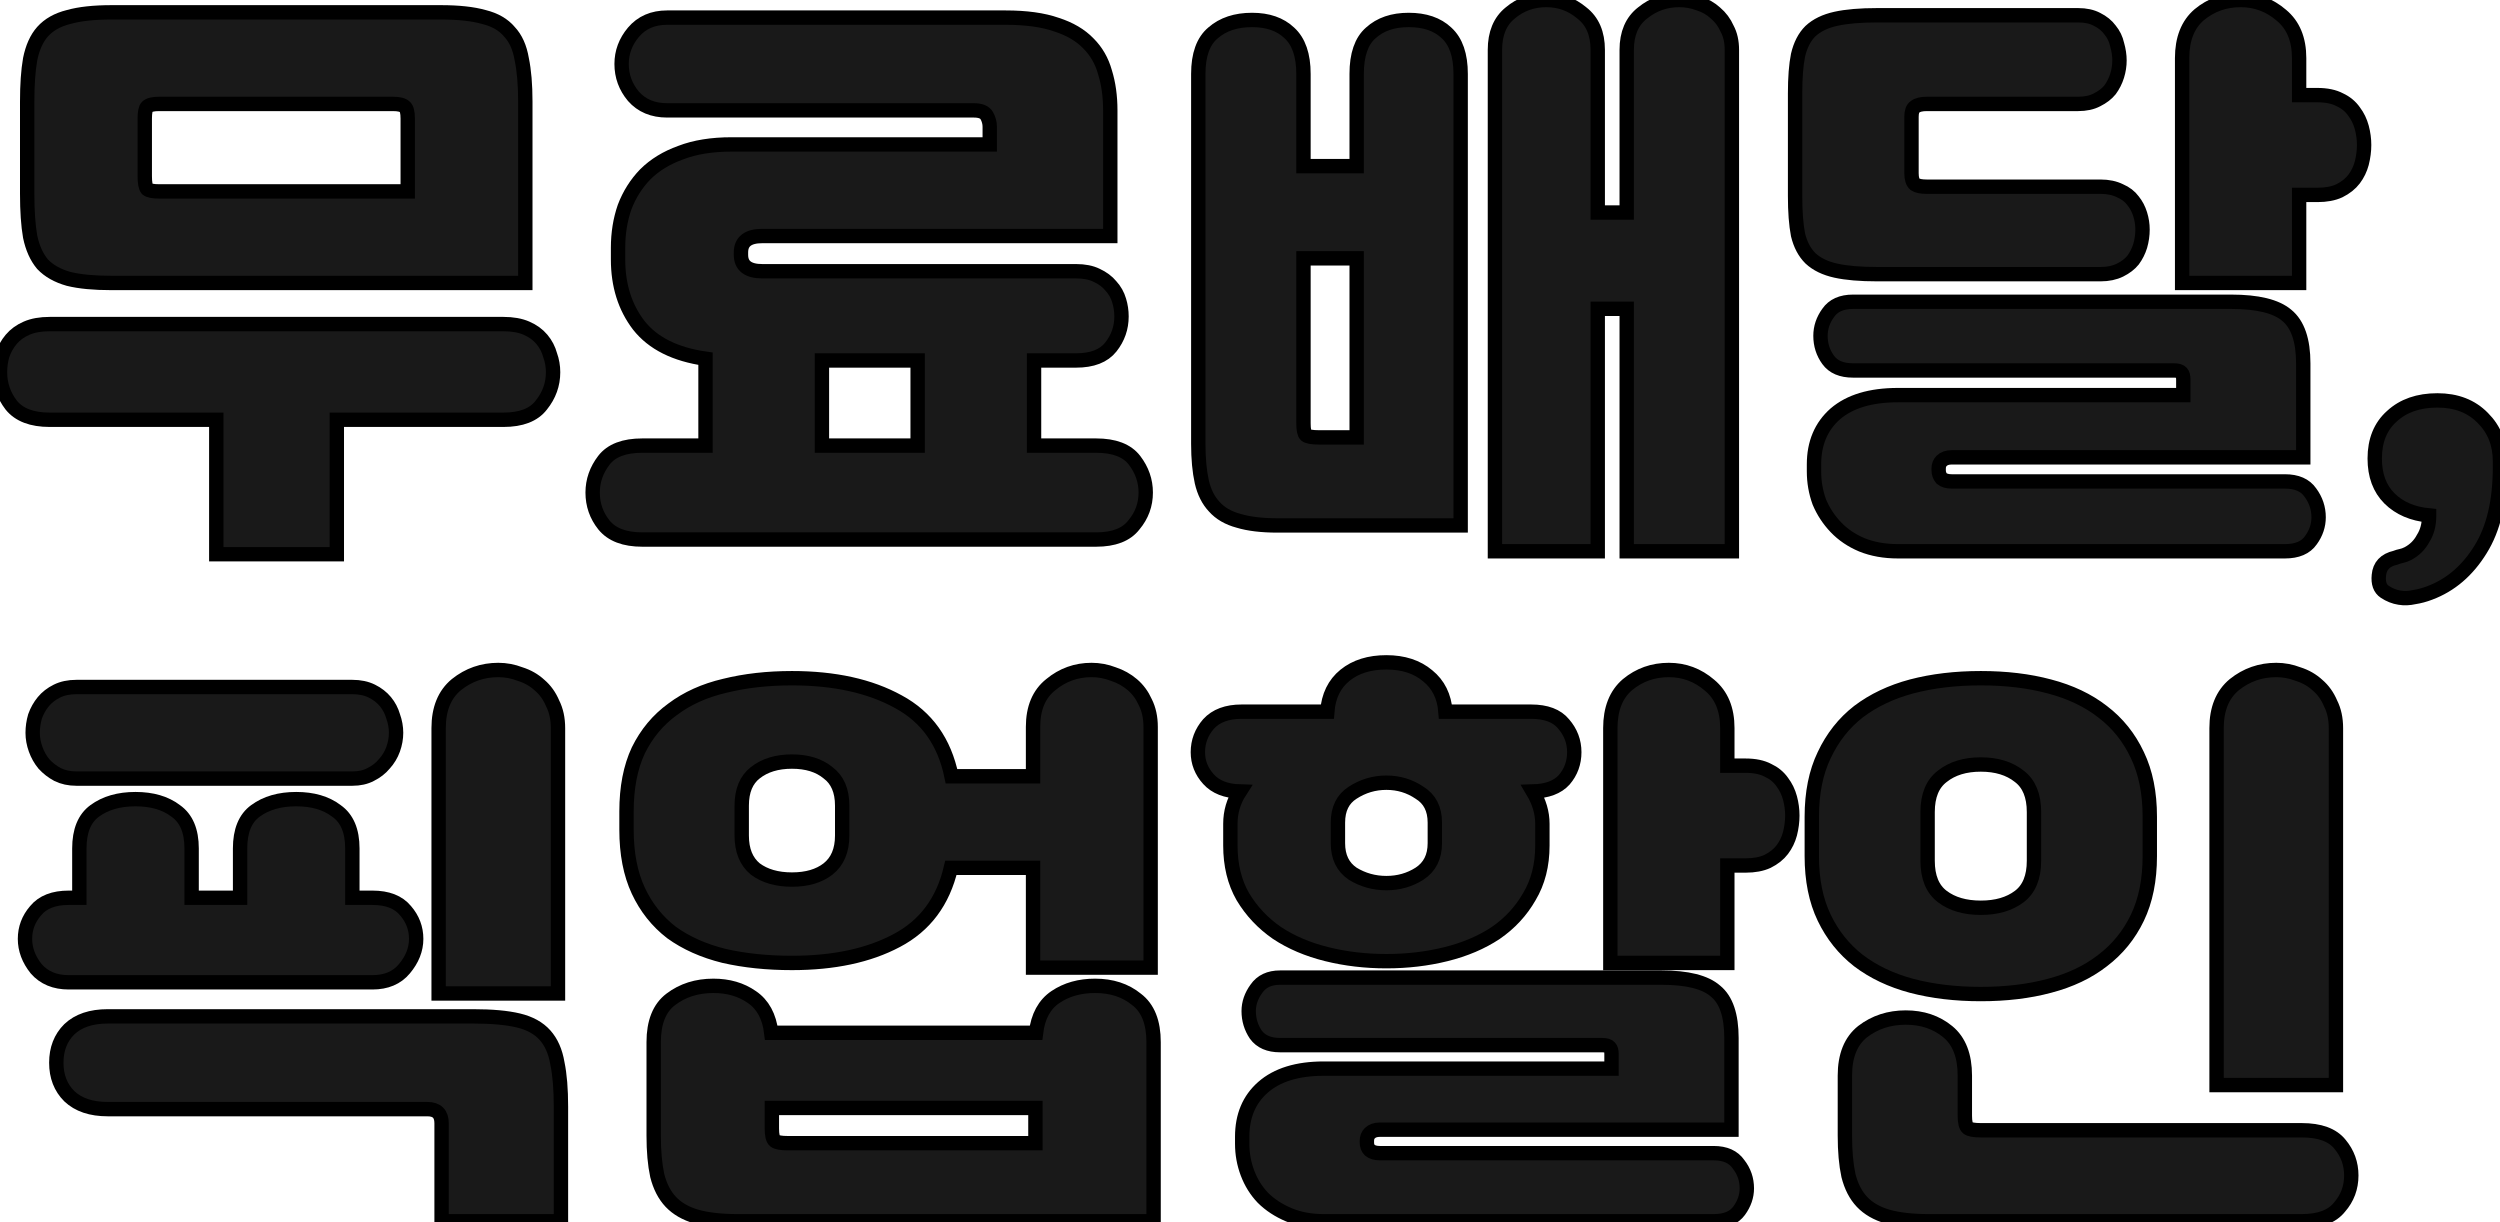
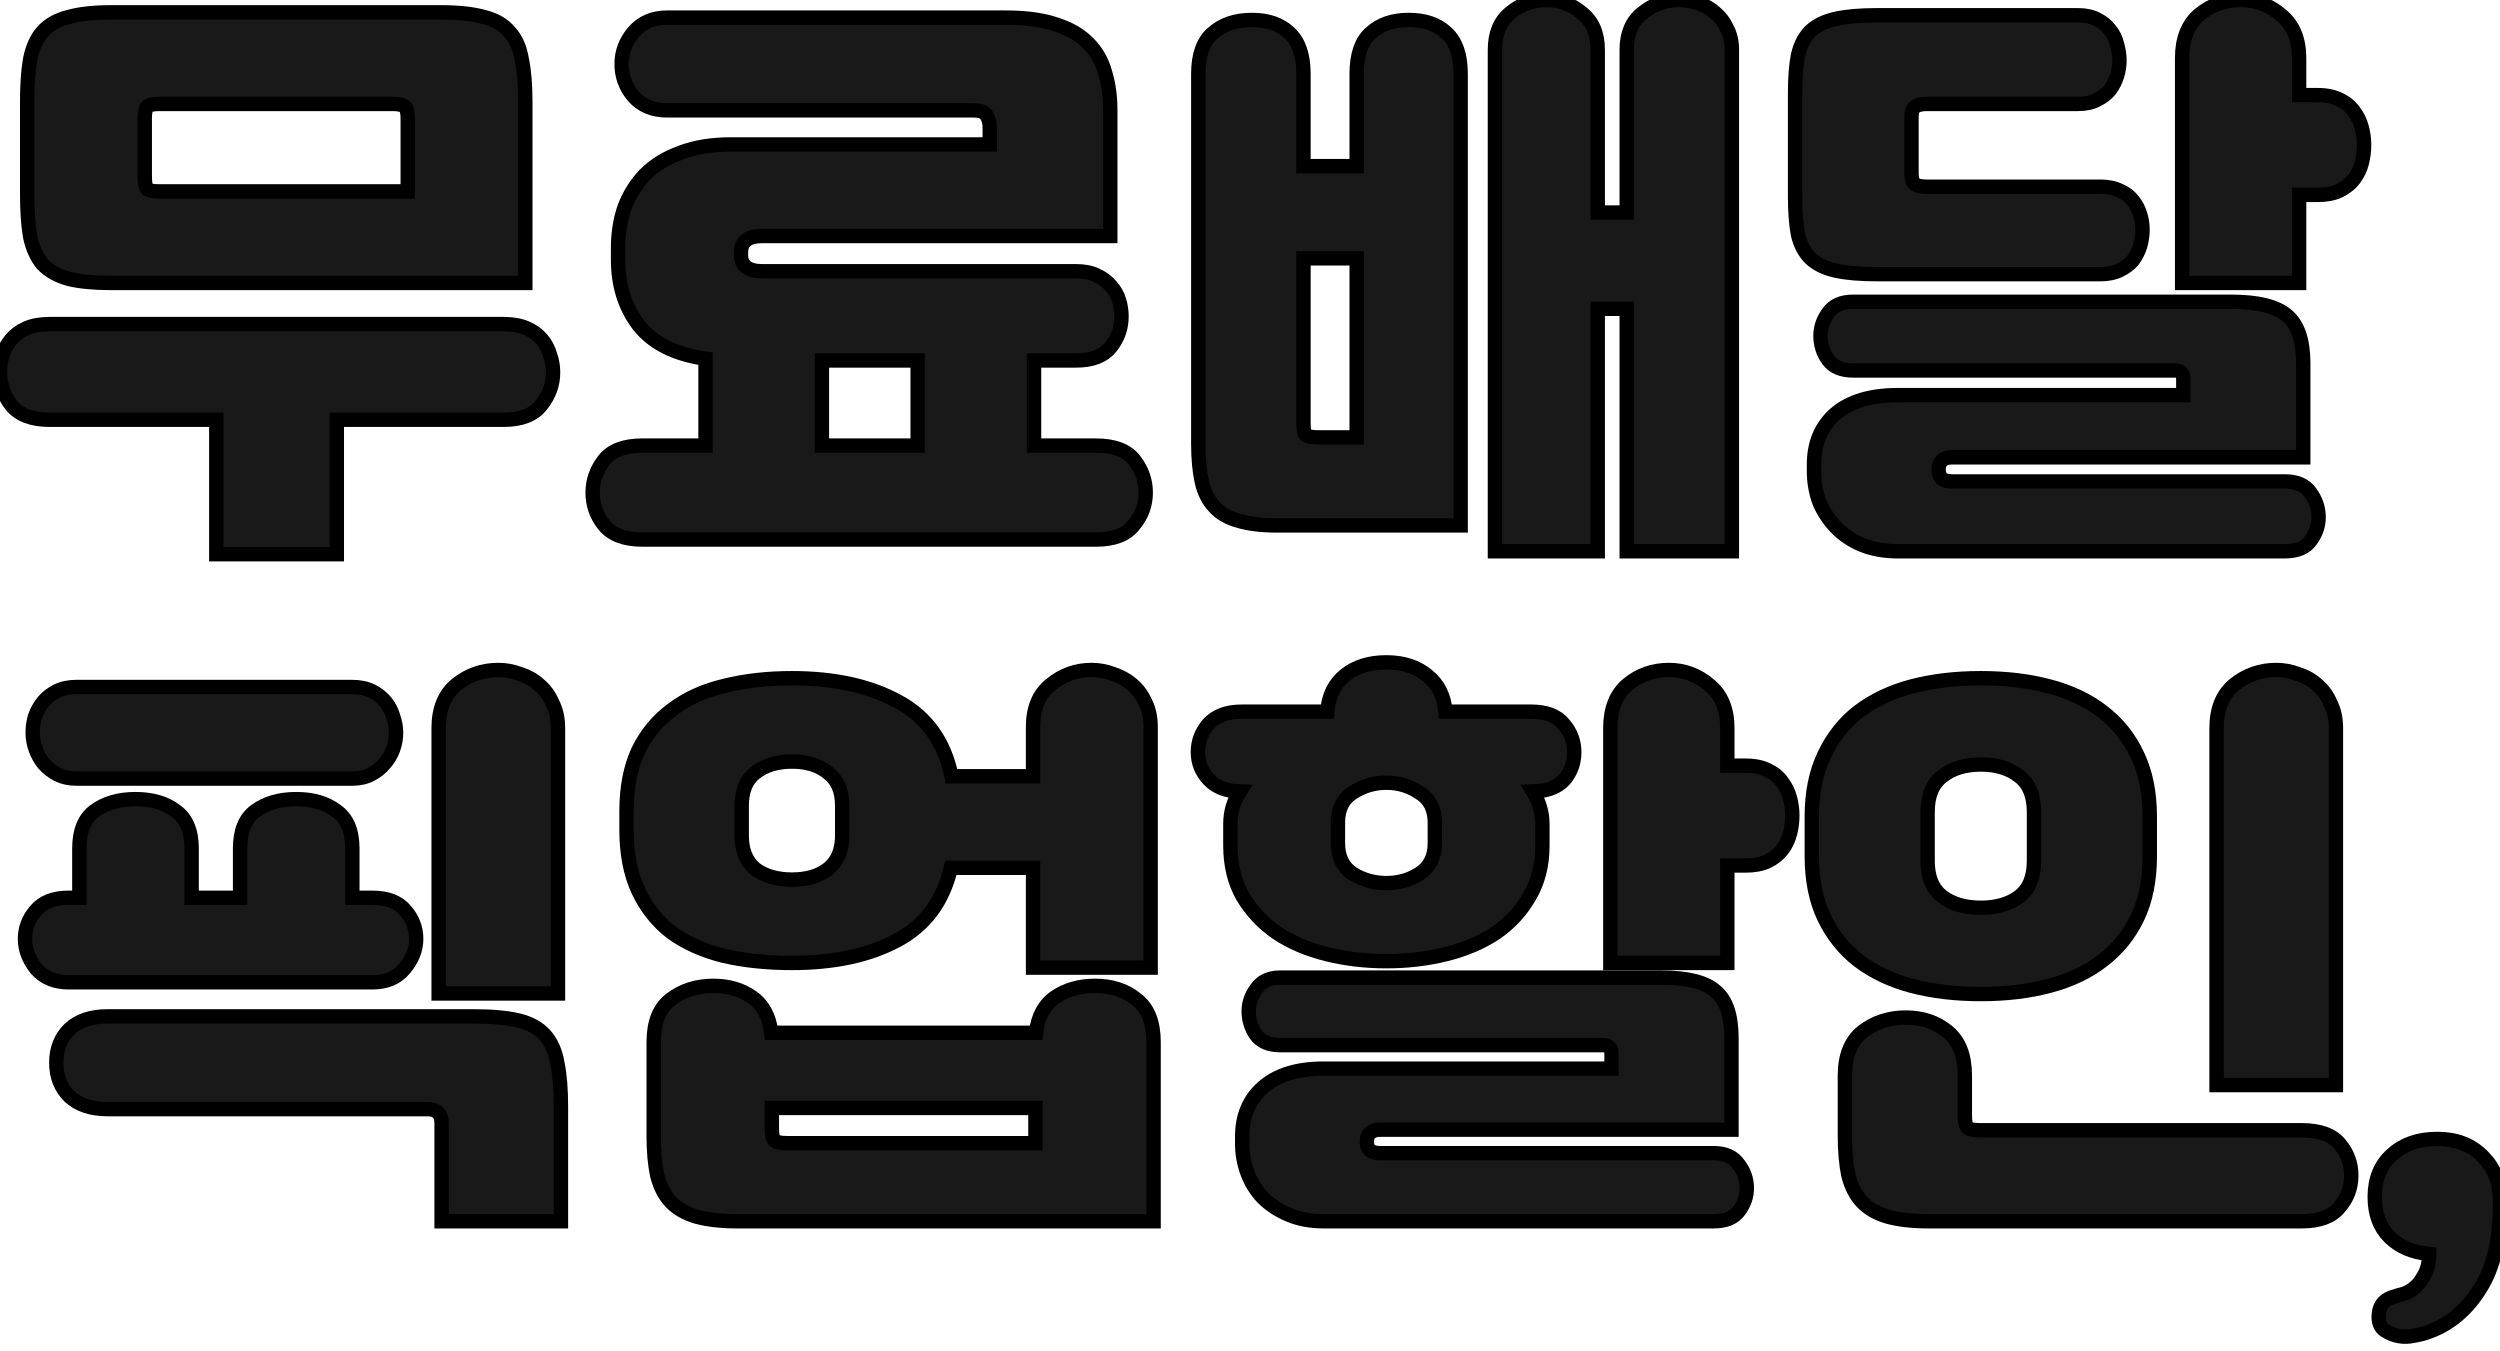
- <svg xmlns="http://www.w3.org/2000/svg" width="174" height="85" viewBox="0 0 174 85" fill="none">
+ <svg xmlns="http://www.w3.org/2000/svg" width="174" height="94" viewBox="0 0 174 94" fill="none">
  <path d="M7.773 19.695C6.539 19.695 5.538 19.6 4.771 19.409C4.003 19.192 3.4 18.851 2.961 18.388C2.55 17.898 2.262 17.257 2.097 16.467C1.96 15.677 1.892 14.683 1.892 13.484V7.069C1.892 5.898 1.96 4.917 2.097 4.127C2.262 3.31 2.55 2.67 2.961 2.207C3.4 1.716 4.003 1.376 4.771 1.185C5.538 0.967 6.539 0.858 7.773 0.858H30.681C31.915 0.858 32.916 0.967 33.683 1.185C34.451 1.376 35.041 1.716 35.452 2.207C35.89 2.67 36.178 3.31 36.315 4.127C36.48 4.917 36.562 5.898 36.562 7.069V19.695H7.773ZM23.443 29.216V38.574H15.053V29.216H3.455C2.221 29.216 1.33 28.876 0.781 28.195C0.26 27.514 0 26.751 0 25.907C0 25.498 0.055 25.103 0.165 24.721C0.302 24.313 0.507 23.945 0.781 23.618C1.056 23.291 1.412 23.032 1.851 22.842C2.289 22.651 2.824 22.556 3.455 22.556H35.041C35.671 22.556 36.206 22.651 36.644 22.842C37.083 23.032 37.44 23.291 37.714 23.618C37.988 23.945 38.18 24.313 38.289 24.721C38.427 25.103 38.495 25.498 38.495 25.907C38.495 26.751 38.221 27.514 37.673 28.195C37.152 28.876 36.274 29.216 35.041 29.216H23.443ZM10.076 12.259C10.076 12.722 10.131 13.021 10.241 13.158C10.378 13.267 10.652 13.321 11.063 13.321H28.378V8.254C28.378 7.818 28.309 7.546 28.172 7.437C28.035 7.301 27.761 7.233 27.35 7.233H11.063C10.652 7.233 10.378 7.301 10.241 7.437C10.131 7.546 10.076 7.818 10.076 8.254V12.259Z" fill="#191919" />
  <path d="M49.104 31.014V24.967C46.992 24.667 45.443 23.891 44.456 22.637C43.497 21.384 43.017 19.859 43.017 18.061V17.244C43.017 16.236 43.168 15.296 43.469 14.424C43.798 13.553 44.278 12.79 44.909 12.136C45.567 11.482 46.389 10.978 47.376 10.624C48.363 10.243 49.542 10.052 50.913 10.052H68.886V8.826C68.886 8.554 68.817 8.295 68.68 8.05C68.543 7.805 68.242 7.682 67.775 7.682H46.43C45.443 7.682 44.662 7.355 44.086 6.701C43.538 6.048 43.264 5.298 43.264 4.454C43.264 3.637 43.538 2.901 44.086 2.247C44.662 1.566 45.443 1.226 46.43 1.226H69.996C71.422 1.226 72.601 1.389 73.533 1.716C74.465 2.016 75.206 2.452 75.754 3.024C76.302 3.569 76.686 4.236 76.906 5.026C77.152 5.816 77.276 6.701 77.276 7.682V16.427H53.052C52.065 16.427 51.571 16.808 51.571 17.571V17.734C51.571 18.497 52.065 18.878 53.052 18.878H74.89C75.466 18.878 75.946 18.974 76.33 19.164C76.741 19.355 77.07 19.6 77.317 19.9C77.591 20.199 77.783 20.54 77.893 20.921C78.002 21.275 78.057 21.643 78.057 22.025C78.057 22.815 77.811 23.523 77.317 24.149C76.823 24.776 76.015 25.089 74.89 25.089H71.97V31.014H76.289C77.55 31.014 78.441 31.355 78.962 32.036C79.483 32.717 79.743 33.466 79.743 34.283C79.743 35.128 79.469 35.877 78.921 36.531C78.4 37.212 77.523 37.552 76.289 37.552H44.703C43.469 37.552 42.578 37.212 42.03 36.531C41.509 35.877 41.248 35.128 41.248 34.283C41.248 33.466 41.509 32.717 42.03 32.036C42.551 31.355 43.442 31.014 44.703 31.014H49.104ZM57.206 31.014H63.868V25.089H57.206V31.014Z" fill="#191919" />
  <path d="M88.912 36.571C87.816 36.571 86.911 36.462 86.198 36.245C85.485 36.054 84.923 35.727 84.512 35.264C84.1 34.828 83.813 34.256 83.648 33.548C83.484 32.812 83.401 31.927 83.401 30.892V5.149C83.401 3.814 83.744 2.86 84.43 2.288C85.115 1.689 86.02 1.389 87.144 1.389C88.241 1.389 89.104 1.689 89.735 2.288C90.393 2.888 90.722 3.841 90.722 5.149V11.564H94.424V5.149C94.424 3.814 94.752 2.86 95.41 2.288C96.069 1.689 96.946 1.389 98.043 1.389C99.167 1.389 100.044 1.689 100.675 2.288C101.333 2.888 101.662 3.841 101.662 5.149V36.571H88.912ZM113.219 21.493H111.203V38.369H104.047V3.473C104.047 2.329 104.404 1.471 105.117 0.899C105.829 0.3 106.666 0 107.625 0C108.558 0 109.38 0.3 110.093 0.899C110.833 1.471 111.203 2.329 111.203 3.473V14.792H113.219V3.473C113.219 2.329 113.589 1.471 114.329 0.899C115.069 0.3 115.919 0 116.879 0C117.345 0 117.798 0.082 118.236 0.245C118.675 0.381 119.059 0.599 119.388 0.899C119.744 1.199 120.018 1.566 120.21 2.002C120.43 2.411 120.539 2.901 120.539 3.473V38.369H113.219V21.493ZM94.424 30.442V17.979H90.722V29.461C90.722 29.897 90.777 30.17 90.886 30.279C91.024 30.388 91.325 30.442 91.791 30.442H94.424Z" fill="#191919" />
  <path d="M132.094 38.369C131.161 38.369 130.325 38.219 129.585 37.92C128.872 37.62 128.269 37.212 127.775 36.694C127.282 36.176 126.898 35.591 126.624 34.937C126.377 34.256 126.254 33.548 126.254 32.812V32.322C126.254 30.851 126.747 29.679 127.734 28.808C128.749 27.936 130.202 27.5 132.094 27.5H151.958V26.438C151.958 26.192 151.917 26.029 151.835 25.947C151.753 25.838 151.574 25.784 151.3 25.784H128.968C128.173 25.784 127.597 25.539 127.241 25.048C126.884 24.558 126.706 24 126.706 23.373C126.706 22.801 126.884 22.27 127.241 21.779C127.597 21.262 128.173 21.003 128.968 21.003H155.29C157.127 21.003 158.415 21.316 159.155 21.943C159.923 22.569 160.307 23.686 160.307 25.294V31.831H135.836C135.535 31.831 135.302 31.913 135.137 32.077C135 32.213 134.931 32.39 134.931 32.608V32.73C134.931 32.948 135 33.139 135.137 33.303C135.302 33.439 135.535 33.507 135.836 33.507H159.032C159.855 33.507 160.444 33.766 160.801 34.283C161.184 34.801 161.376 35.373 161.376 35.999C161.376 36.571 161.198 37.103 160.842 37.593C160.485 38.111 159.882 38.369 159.032 38.369H132.094ZM144.638 1.062C145.158 1.062 145.597 1.158 145.954 1.348C146.337 1.539 146.639 1.784 146.858 2.084C147.105 2.384 147.27 2.724 147.352 3.106C147.462 3.487 147.516 3.855 147.516 4.209C147.516 4.563 147.462 4.917 147.352 5.271C147.242 5.625 147.078 5.952 146.858 6.252C146.639 6.524 146.337 6.756 145.954 6.947C145.597 7.137 145.158 7.233 144.638 7.233H134.109C133.725 7.233 133.451 7.301 133.286 7.437C133.122 7.546 133.04 7.777 133.04 8.132V12.054C133.04 12.436 133.122 12.694 133.286 12.831C133.451 12.94 133.725 12.994 134.109 12.994H146.2C146.721 12.994 147.174 13.089 147.558 13.28C147.941 13.444 148.243 13.675 148.462 13.975C148.682 14.247 148.846 14.56 148.956 14.915C149.066 15.269 149.12 15.623 149.12 15.977C149.12 16.358 149.066 16.74 148.956 17.121C148.846 17.475 148.682 17.802 148.462 18.102C148.243 18.374 147.941 18.606 147.558 18.797C147.174 18.987 146.721 19.082 146.2 19.082H130.654C129.475 19.082 128.516 19.001 127.775 18.837C127.035 18.674 126.446 18.388 126.007 17.979C125.596 17.571 125.308 17.026 125.143 16.345C125.006 15.636 124.938 14.738 124.938 13.648V6.497C124.938 5.407 125.006 4.522 125.143 3.841C125.308 3.133 125.596 2.574 126.007 2.166C126.446 1.757 127.035 1.471 127.775 1.308C128.516 1.144 129.475 1.062 130.654 1.062H144.638ZM151.876 4.045C151.876 2.711 152.273 1.703 153.069 1.022C153.891 0.341 154.851 0 155.948 0C157.017 0 157.963 0.354 158.785 1.062C159.608 1.743 160.019 2.738 160.019 4.045V6.62H161.294C161.925 6.62 162.446 6.729 162.857 6.947C163.268 7.137 163.597 7.41 163.844 7.764C164.091 8.091 164.269 8.458 164.379 8.867C164.488 9.276 164.543 9.684 164.543 10.093C164.543 10.502 164.488 10.924 164.379 11.36C164.269 11.768 164.091 12.136 163.844 12.463C163.597 12.79 163.254 13.062 162.816 13.28C162.405 13.471 161.897 13.566 161.294 13.566H160.019V19.695H151.876V4.045Z" fill="#191919" />
-   <path d="M167.584 38.533C168.05 38.288 168.407 37.934 168.653 37.47C168.928 37.035 169.065 36.517 169.065 35.918V35.877C167.913 35.768 166.995 35.373 166.309 34.692C165.624 34.011 165.281 33.084 165.281 31.913C165.281 30.66 165.679 29.679 166.474 28.971C167.269 28.236 168.324 27.868 169.641 27.868C170.957 27.868 172.012 28.276 172.807 29.094C173.602 29.884 174 30.892 174 32.117V32.485C174 34.883 173.548 36.803 172.643 38.247C171.738 39.718 170.559 40.726 169.106 41.27C168.749 41.407 168.393 41.502 168.037 41.557C167.68 41.638 167.337 41.652 167.008 41.597C166.652 41.543 166.309 41.407 165.98 41.189C165.651 40.971 165.514 40.59 165.569 40.045C165.624 39.391 166.008 38.982 166.72 38.819C166.858 38.764 166.995 38.724 167.132 38.696C167.269 38.669 167.42 38.614 167.584 38.533Z" fill="#191919" />
+   <path d="M167.584 89.935C168.05 89.69 168.407 89.336 168.653 88.873C168.928 88.437 169.065 87.919 169.065 87.32V87.279C167.913 87.17 166.995 86.775 166.309 86.094C165.624 85.413 165.281 84.487 165.281 83.316C165.281 82.063 165.679 81.082 166.474 80.374C167.269 79.638 168.324 79.27 169.641 79.27C170.957 79.27 172.012 79.679 172.807 80.496C173.602 81.286 174 82.294 174 83.52V83.888C174 86.285 173.548 88.206 172.643 89.649C171.738 91.12 170.559 92.128 169.106 92.673C168.749 92.809 168.393 92.905 168.037 92.959C167.68 93.041 167.337 93.055 167.008 93C166.652 92.945 166.309 92.809 165.98 92.591C165.651 92.373 165.514 91.992 165.569 91.447C165.624 90.793 166.008 90.385 166.72 90.221C166.858 90.167 166.995 90.126 167.132 90.099C167.269 90.072 167.42 90.017 167.584 89.935Z" fill="#191919" />
  <path d="M7.497 77.195C6.346 77.195 5.455 76.896 4.824 76.296C4.221 75.697 3.919 74.921 3.919 73.967C3.919 73.014 4.221 72.237 4.824 71.638C5.455 71.039 6.346 70.739 7.497 70.739H32.955C34.244 70.739 35.286 70.835 36.081 71.025C36.876 71.216 37.493 71.556 37.931 72.047C38.37 72.537 38.658 73.191 38.795 74.008C38.96 74.798 39.042 75.806 39.042 77.032V85H30.734V78.176C30.734 77.522 30.405 77.195 29.747 77.195H7.497ZM4.783 68.369C3.823 68.369 3.069 68.056 2.521 67.429C2 66.776 1.739 66.081 1.739 65.345C1.739 64.61 1.986 63.956 2.48 63.384C2.973 62.785 3.741 62.485 4.783 62.485H5.523V59.053C5.523 57.827 5.88 56.955 6.592 56.438C7.333 55.893 8.279 55.62 9.43 55.62C10.582 55.62 11.514 55.893 12.227 56.438C12.967 56.955 13.337 57.827 13.337 59.053V62.485H16.71V59.053C16.71 57.827 17.066 56.955 17.779 56.438C18.519 55.893 19.465 55.62 20.617 55.62C21.768 55.62 22.701 55.893 23.413 56.438C24.154 56.955 24.524 57.827 24.524 59.053V62.485H25.922C26.964 62.485 27.732 62.785 28.225 63.384C28.719 63.956 28.966 64.61 28.966 65.345C28.966 66.081 28.692 66.776 28.143 67.429C27.622 68.056 26.882 68.369 25.922 68.369H4.783ZM30.529 50.676C30.529 49.341 30.94 48.333 31.762 47.652C32.612 46.971 33.586 46.631 34.682 46.631C35.203 46.631 35.711 46.726 36.204 46.917C36.725 47.08 37.178 47.339 37.561 47.693C37.945 48.02 38.247 48.442 38.466 48.96C38.713 49.45 38.836 50.022 38.836 50.676V69.146H30.529V50.676ZM5.318 54.19C4.824 54.19 4.385 54.095 4.001 53.904C3.645 53.713 3.33 53.468 3.056 53.169C2.809 52.869 2.617 52.528 2.48 52.147C2.343 51.766 2.274 51.384 2.274 51.003C2.274 50.621 2.329 50.24 2.439 49.859C2.576 49.477 2.768 49.137 3.014 48.837C3.261 48.538 3.576 48.292 3.96 48.102C4.344 47.911 4.797 47.816 5.318 47.816H24.524C25.045 47.816 25.497 47.911 25.881 48.102C26.265 48.292 26.58 48.538 26.827 48.837C27.074 49.137 27.252 49.477 27.362 49.859C27.499 50.24 27.567 50.621 27.567 51.003C27.567 51.384 27.499 51.766 27.362 52.147C27.225 52.528 27.019 52.869 26.745 53.169C26.498 53.468 26.183 53.713 25.799 53.904C25.442 54.095 25.017 54.19 24.524 54.19H5.318Z" fill="#191919" />
  <path d="M43.605 56.478C43.605 54.817 43.879 53.4 44.427 52.229C45.003 51.057 45.798 50.104 46.813 49.368C47.827 48.606 49.033 48.061 50.432 47.734C51.858 47.38 53.42 47.203 55.12 47.203C58.081 47.203 60.549 47.748 62.523 48.837C64.497 49.9 65.731 51.629 66.225 54.027H71.9V50.594C71.9 49.287 72.311 48.306 73.134 47.652C73.957 46.971 74.903 46.631 75.972 46.631C76.493 46.631 77 46.726 77.493 46.917C77.987 47.08 78.426 47.325 78.81 47.652C79.194 47.979 79.495 48.388 79.714 48.878C79.961 49.368 80.085 49.941 80.085 50.594V67.348H71.9V60.401H66.183C65.635 62.744 64.374 64.433 62.4 65.468C60.453 66.503 58.027 67.021 55.12 67.021C53.393 67.021 51.816 66.857 50.391 66.53C48.965 66.176 47.745 65.631 46.73 64.896C45.743 64.133 44.975 63.166 44.427 61.995C43.879 60.823 43.605 59.407 43.605 57.745V56.478ZM51.337 85C50.185 85 49.225 84.891 48.458 84.673C47.717 84.455 47.128 84.115 46.689 83.652C46.251 83.189 45.935 82.576 45.743 81.813C45.579 81.05 45.496 80.124 45.496 79.034V72.537C45.496 71.148 45.894 70.153 46.689 69.554C47.512 68.928 48.499 68.614 49.65 68.614C50.692 68.614 51.583 68.873 52.324 69.391C53.091 69.908 53.544 70.739 53.681 71.883H72.106C72.243 70.739 72.695 69.908 73.463 69.391C74.231 68.873 75.149 68.614 76.219 68.614C77.37 68.614 78.33 68.928 79.097 69.554C79.893 70.153 80.29 71.148 80.29 72.537V85H51.337ZM51.624 58.154C51.624 59.189 51.94 59.965 52.57 60.483C53.228 60.973 54.078 61.218 55.12 61.218C56.162 61.218 56.998 60.973 57.629 60.483C58.287 59.965 58.616 59.189 58.616 58.154V56.07C58.616 55.035 58.287 54.272 57.629 53.782C56.998 53.264 56.162 53.005 55.12 53.005C54.078 53.005 53.228 53.264 52.57 53.782C51.94 54.272 51.624 55.035 51.624 56.07V58.154ZM72.065 79.565V77.114H53.722V78.544C53.722 79.007 53.791 79.293 53.928 79.402C54.065 79.511 54.366 79.565 54.832 79.565H72.065Z" fill="#191919" />
  <path d="M89.089 72.741C88.321 72.741 87.759 72.496 87.403 72.006C87.074 71.516 86.909 70.971 86.909 70.371C86.909 69.827 87.088 69.309 87.444 68.819C87.8 68.301 88.349 68.042 89.089 68.042H115.657C117.439 68.042 118.687 68.356 119.4 68.982C120.14 69.581 120.51 70.671 120.51 72.251V78.626H96.04C95.738 78.626 95.505 78.707 95.34 78.871C95.203 79.007 95.135 79.184 95.135 79.402V79.525C95.135 79.742 95.203 79.919 95.34 80.056C95.505 80.192 95.738 80.26 96.04 80.26H119.276C120.072 80.26 120.647 80.519 121.004 81.036C121.388 81.527 121.58 82.085 121.58 82.712C121.58 83.257 121.401 83.774 121.045 84.264C120.689 84.755 120.099 85 119.276 85H92.132C91.228 85 90.419 84.85 89.706 84.55C88.993 84.251 88.39 83.856 87.896 83.365C87.43 82.875 87.074 82.303 86.827 81.649C86.58 80.996 86.457 80.314 86.457 79.606V79.116C86.457 77.672 86.937 76.528 87.896 75.683C88.883 74.812 90.295 74.376 92.132 74.376H112.161V73.354C112.161 73.136 112.12 72.987 112.038 72.905C111.956 72.796 111.778 72.741 111.503 72.741H89.089ZM96.492 66.898C95.039 66.898 93.654 66.735 92.338 66.408C91.022 66.081 89.87 65.591 88.883 64.937C87.896 64.256 87.101 63.411 86.498 62.403C85.922 61.395 85.634 60.21 85.634 58.848V57.337C85.634 56.519 85.854 55.77 86.292 55.089C85.333 55.062 84.606 54.776 84.113 54.231C83.619 53.686 83.372 53.06 83.372 52.351C83.372 51.616 83.619 50.962 84.113 50.39C84.634 49.818 85.401 49.532 86.416 49.532H92.379C92.462 48.442 92.873 47.598 93.613 46.998C94.353 46.399 95.313 46.099 96.492 46.099C97.671 46.099 98.631 46.413 99.371 47.039C100.111 47.639 100.522 48.469 100.605 49.532H106.568C107.61 49.532 108.364 49.818 108.83 50.39C109.324 50.962 109.57 51.616 109.57 52.351C109.57 53.087 109.337 53.727 108.871 54.272C108.405 54.789 107.679 55.062 106.692 55.089C107.13 55.825 107.35 56.574 107.35 57.337V58.848C107.35 60.21 107.048 61.395 106.445 62.403C105.869 63.411 105.088 64.256 104.1 64.937C103.113 65.591 101.962 66.081 100.646 66.408C99.33 66.735 97.945 66.898 96.492 66.898ZM112.079 50.676C112.079 49.341 112.477 48.333 113.272 47.652C114.094 46.971 115.054 46.631 116.151 46.631C117.22 46.631 118.166 46.985 118.989 47.693C119.811 48.374 120.222 49.368 120.222 50.676V53.291H121.497C122.128 53.291 122.649 53.4 123.06 53.618C123.471 53.809 123.8 54.081 124.047 54.435C124.294 54.762 124.472 55.13 124.582 55.539C124.692 55.947 124.746 56.356 124.746 56.764C124.746 57.173 124.692 57.595 124.582 58.031C124.472 58.44 124.294 58.807 124.047 59.134C123.8 59.461 123.458 59.734 123.019 59.952C122.608 60.142 122.101 60.238 121.497 60.238H120.222V67.021H112.079V50.676ZM96.492 61.464C97.342 61.464 98.11 61.246 98.795 60.81C99.508 60.347 99.864 59.638 99.864 58.685V57.255C99.864 56.301 99.508 55.607 98.795 55.171C98.11 54.708 97.342 54.476 96.492 54.476C95.642 54.476 94.861 54.708 94.148 55.171C93.462 55.607 93.12 56.301 93.12 57.255V58.685C93.12 59.638 93.462 60.347 94.148 60.81C94.861 61.246 95.642 61.464 96.492 61.464Z" fill="#191919" />
  <path d="M134.244 85C133.093 85 132.133 84.891 131.365 84.673C130.625 84.455 130.036 84.115 129.597 83.652C129.158 83.189 128.843 82.576 128.651 81.813C128.487 81.05 128.404 80.124 128.404 79.034V74.866C128.404 73.477 128.816 72.455 129.638 71.802C130.488 71.148 131.489 70.821 132.64 70.821C133.792 70.821 134.765 71.148 135.56 71.802C136.356 72.455 136.753 73.477 136.753 74.866V77.645C136.753 78.108 136.822 78.394 136.959 78.503C137.096 78.612 137.397 78.666 137.864 78.666H160.196C161.457 78.666 162.348 78.993 162.869 79.647C163.39 80.274 163.65 80.996 163.65 81.813C163.65 82.657 163.376 83.393 162.828 84.019C162.307 84.673 161.43 85 160.196 85H134.244ZM137.864 69.186C136.109 69.186 134.505 68.996 133.052 68.614C131.626 68.233 130.392 67.647 129.35 66.857C128.336 66.067 127.541 65.073 126.965 63.874C126.389 62.676 126.101 61.246 126.101 59.584V56.846C126.101 55.184 126.389 53.754 126.965 52.556C127.541 51.33 128.336 50.322 129.35 49.532C130.392 48.742 131.626 48.156 133.052 47.775C134.505 47.393 136.109 47.203 137.864 47.203C139.618 47.203 141.209 47.393 142.634 47.775C144.088 48.156 145.321 48.742 146.336 49.532C147.378 50.322 148.187 51.33 148.762 52.556C149.338 53.754 149.626 55.184 149.626 56.846V59.584C149.626 61.246 149.338 62.676 148.762 63.874C148.187 65.073 147.378 66.067 146.336 66.857C145.321 67.647 144.088 68.233 142.634 68.614C141.209 68.996 139.618 69.186 137.864 69.186ZM154.273 50.676C154.273 49.341 154.685 48.333 155.507 47.652C156.357 46.971 157.331 46.631 158.427 46.631C158.948 46.631 159.455 46.726 159.949 46.917C160.47 47.08 160.922 47.339 161.306 47.693C161.69 48.02 161.992 48.442 162.211 48.96C162.458 49.45 162.581 50.022 162.581 50.676V75.52H154.273V50.676ZM137.864 63.18C138.96 63.18 139.851 62.921 140.537 62.403C141.222 61.886 141.565 61.055 141.565 59.911V56.519C141.565 55.375 141.222 54.544 140.537 54.027C139.851 53.482 138.96 53.209 137.864 53.209C136.767 53.209 135.876 53.482 135.19 54.027C134.505 54.544 134.162 55.375 134.162 56.519V59.911C134.162 61.055 134.505 61.886 135.19 62.403C135.876 62.921 136.767 63.18 137.864 63.18Z" fill="#191919" />
  <path d="M7.773 19.695C6.539 19.695 5.538 19.6 4.771 19.409C4.003 19.192 3.4 18.851 2.961 18.388C2.55 17.898 2.262 17.257 2.097 16.467C1.96 15.677 1.892 14.683 1.892 13.484V7.069C1.892 5.898 1.96 4.917 2.097 4.127C2.262 3.31 2.55 2.67 2.961 2.207C3.4 1.716 4.003 1.376 4.771 1.185C5.538 0.967 6.539 0.858 7.773 0.858H30.681C31.915 0.858 32.916 0.967 33.683 1.185C34.451 1.376 35.041 1.716 35.452 2.207C35.89 2.67 36.178 3.31 36.315 4.127C36.48 4.917 36.562 5.898 36.562 7.069V19.695H7.773ZM23.443 29.216V38.574H15.053V29.216H3.455C2.221 29.216 1.33 28.876 0.781 28.195C0.26 27.514 0 26.751 0 25.907C0 25.498 0.055 25.103 0.165 24.721C0.302 24.313 0.507 23.945 0.781 23.618C1.056 23.291 1.412 23.032 1.851 22.842C2.289 22.651 2.824 22.556 3.455 22.556H35.041C35.671 22.556 36.206 22.651 36.644 22.842C37.083 23.032 37.44 23.291 37.714 23.618C37.988 23.945 38.18 24.313 38.289 24.721C38.427 25.103 38.495 25.498 38.495 25.907C38.495 26.751 38.221 27.514 37.673 28.195C37.152 28.876 36.274 29.216 35.041 29.216H23.443ZM10.076 12.259C10.076 12.722 10.131 13.021 10.241 13.158C10.378 13.267 10.652 13.321 11.063 13.321H28.378V8.254C28.378 7.818 28.309 7.546 28.172 7.437C28.035 7.301 27.761 7.233 27.35 7.233H11.063C10.652 7.233 10.378 7.301 10.241 7.437C10.131 7.546 10.076 7.818 10.076 8.254V12.259Z" stroke="black" />
  <path d="M49.104 31.014V24.967C46.992 24.667 45.443 23.891 44.456 22.637C43.497 21.384 43.017 19.859 43.017 18.061V17.244C43.017 16.236 43.168 15.296 43.469 14.424C43.798 13.553 44.278 12.79 44.909 12.136C45.567 11.482 46.389 10.978 47.376 10.624C48.363 10.243 49.542 10.052 50.913 10.052H68.886V8.826C68.886 8.554 68.817 8.295 68.68 8.05C68.543 7.805 68.242 7.682 67.775 7.682H46.43C45.443 7.682 44.662 7.355 44.086 6.701C43.538 6.048 43.264 5.298 43.264 4.454C43.264 3.637 43.538 2.901 44.086 2.247C44.662 1.566 45.443 1.226 46.43 1.226H69.996C71.422 1.226 72.601 1.389 73.533 1.716C74.465 2.016 75.206 2.452 75.754 3.024C76.302 3.569 76.686 4.236 76.906 5.026C77.152 5.816 77.276 6.701 77.276 7.682V16.427H53.052C52.065 16.427 51.571 16.808 51.571 17.571V17.734C51.571 18.497 52.065 18.878 53.052 18.878H74.89C75.466 18.878 75.946 18.974 76.33 19.164C76.741 19.355 77.07 19.6 77.317 19.9C77.591 20.199 77.783 20.54 77.893 20.921C78.002 21.275 78.057 21.643 78.057 22.025C78.057 22.815 77.811 23.523 77.317 24.149C76.823 24.776 76.015 25.089 74.89 25.089H71.97V31.014H76.289C77.55 31.014 78.441 31.355 78.962 32.036C79.483 32.717 79.743 33.466 79.743 34.283C79.743 35.128 79.469 35.877 78.921 36.531C78.4 37.212 77.523 37.552 76.289 37.552H44.703C43.469 37.552 42.578 37.212 42.03 36.531C41.509 35.877 41.248 35.128 41.248 34.283C41.248 33.466 41.509 32.717 42.03 32.036C42.551 31.355 43.442 31.014 44.703 31.014H49.104ZM57.206 31.014H63.868V25.089H57.206V31.014Z" stroke="black" />
  <path d="M88.912 36.571C87.816 36.571 86.911 36.462 86.198 36.245C85.485 36.054 84.923 35.727 84.512 35.264C84.1 34.828 83.813 34.256 83.648 33.548C83.484 32.812 83.401 31.927 83.401 30.892V5.149C83.401 3.814 83.744 2.86 84.43 2.288C85.115 1.689 86.02 1.389 87.144 1.389C88.241 1.389 89.104 1.689 89.735 2.288C90.393 2.888 90.722 3.841 90.722 5.149V11.564H94.424V5.149C94.424 3.814 94.752 2.86 95.41 2.288C96.069 1.689 96.946 1.389 98.043 1.389C99.167 1.389 100.044 1.689 100.675 2.288C101.333 2.888 101.662 3.841 101.662 5.149V36.571H88.912ZM113.219 21.493H111.203V38.369H104.047V3.473C104.047 2.329 104.404 1.471 105.117 0.899C105.829 0.3 106.666 0 107.625 0C108.558 0 109.38 0.3 110.093 0.899C110.833 1.471 111.203 2.329 111.203 3.473V14.792H113.219V3.473C113.219 2.329 113.589 1.471 114.329 0.899C115.069 0.3 115.919 0 116.879 0C117.345 0 117.798 0.082 118.236 0.245C118.675 0.381 119.059 0.599 119.388 0.899C119.744 1.199 120.018 1.566 120.21 2.002C120.43 2.411 120.539 2.901 120.539 3.473V38.369H113.219V21.493ZM94.424 30.442V17.979H90.722V29.461C90.722 29.897 90.777 30.17 90.886 30.279C91.024 30.388 91.325 30.442 91.791 30.442H94.424Z" stroke="black" />
  <path d="M132.094 38.369C131.161 38.369 130.325 38.219 129.585 37.92C128.872 37.62 128.269 37.212 127.775 36.694C127.282 36.176 126.898 35.591 126.624 34.937C126.377 34.256 126.254 33.548 126.254 32.812V32.322C126.254 30.851 126.747 29.679 127.734 28.808C128.749 27.936 130.202 27.5 132.094 27.5H151.958V26.438C151.958 26.192 151.917 26.029 151.835 25.947C151.753 25.838 151.574 25.784 151.3 25.784H128.968C128.173 25.784 127.597 25.539 127.241 25.048C126.884 24.558 126.706 24 126.706 23.373C126.706 22.801 126.884 22.27 127.241 21.779C127.597 21.262 128.173 21.003 128.968 21.003H155.29C157.127 21.003 158.415 21.316 159.155 21.943C159.923 22.569 160.307 23.686 160.307 25.294V31.831H135.836C135.535 31.831 135.302 31.913 135.137 32.077C135 32.213 134.931 32.39 134.931 32.608V32.73C134.931 32.948 135 33.139 135.137 33.303C135.302 33.439 135.535 33.507 135.836 33.507H159.032C159.855 33.507 160.444 33.766 160.801 34.283C161.184 34.801 161.376 35.373 161.376 35.999C161.376 36.571 161.198 37.103 160.842 37.593C160.485 38.111 159.882 38.369 159.032 38.369H132.094ZM144.638 1.062C145.158 1.062 145.597 1.158 145.954 1.348C146.337 1.539 146.639 1.784 146.858 2.084C147.105 2.384 147.27 2.724 147.352 3.106C147.462 3.487 147.516 3.855 147.516 4.209C147.516 4.563 147.462 4.917 147.352 5.271C147.242 5.625 147.078 5.952 146.858 6.252C146.639 6.524 146.337 6.756 145.954 6.947C145.597 7.137 145.158 7.233 144.638 7.233H134.109C133.725 7.233 133.451 7.301 133.286 7.437C133.122 7.546 133.04 7.777 133.04 8.132V12.054C133.04 12.436 133.122 12.694 133.286 12.831C133.451 12.94 133.725 12.994 134.109 12.994H146.2C146.721 12.994 147.174 13.089 147.558 13.28C147.941 13.444 148.243 13.675 148.462 13.975C148.682 14.247 148.846 14.56 148.956 14.915C149.066 15.269 149.12 15.623 149.12 15.977C149.12 16.358 149.066 16.74 148.956 17.121C148.846 17.475 148.682 17.802 148.462 18.102C148.243 18.374 147.941 18.606 147.558 18.797C147.174 18.987 146.721 19.082 146.2 19.082H130.654C129.475 19.082 128.516 19.001 127.775 18.837C127.035 18.674 126.446 18.388 126.007 17.979C125.596 17.571 125.308 17.026 125.143 16.345C125.006 15.636 124.938 14.738 124.938 13.648V6.497C124.938 5.407 125.006 4.522 125.143 3.841C125.308 3.133 125.596 2.574 126.007 2.166C126.446 1.757 127.035 1.471 127.775 1.308C128.516 1.144 129.475 1.062 130.654 1.062H144.638ZM151.876 4.045C151.876 2.711 152.273 1.703 153.069 1.022C153.891 0.341 154.851 0 155.948 0C157.017 0 157.963 0.354 158.785 1.062C159.608 1.743 160.019 2.738 160.019 4.045V6.62H161.294C161.925 6.62 162.446 6.729 162.857 6.947C163.268 7.137 163.597 7.41 163.844 7.764C164.091 8.091 164.269 8.458 164.379 8.867C164.488 9.276 164.543 9.684 164.543 10.093C164.543 10.502 164.488 10.924 164.379 11.36C164.269 11.768 164.091 12.136 163.844 12.463C163.597 12.79 163.254 13.062 162.816 13.28C162.405 13.471 161.897 13.566 161.294 13.566H160.019V19.695H151.876V4.045Z" stroke="black" />
-   <path d="M167.584 38.533C168.05 38.288 168.407 37.934 168.653 37.47C168.928 37.035 169.065 36.517 169.065 35.918V35.877C167.913 35.768 166.995 35.373 166.309 34.692C165.624 34.011 165.281 33.084 165.281 31.913C165.281 30.66 165.679 29.679 166.474 28.971C167.269 28.236 168.324 27.868 169.641 27.868C170.957 27.868 172.012 28.276 172.807 29.094C173.602 29.884 174 30.892 174 32.117V32.485C174 34.883 173.548 36.803 172.643 38.247C171.738 39.718 170.559 40.726 169.106 41.27C168.749 41.407 168.393 41.502 168.037 41.557C167.68 41.638 167.337 41.652 167.008 41.597C166.652 41.543 166.309 41.407 165.98 41.189C165.651 40.971 165.514 40.59 165.569 40.045C165.624 39.391 166.008 38.982 166.72 38.819C166.858 38.764 166.995 38.724 167.132 38.696C167.269 38.669 167.42 38.614 167.584 38.533Z" stroke="black" />
+   <path d="M167.584 89.935C168.05 89.69 168.407 89.336 168.653 88.873C168.928 88.437 169.065 87.919 169.065 87.32V87.279C167.913 87.17 166.995 86.775 166.309 86.094C165.624 85.413 165.281 84.487 165.281 83.316C165.281 82.063 165.679 81.082 166.474 80.374C167.269 79.638 168.324 79.27 169.641 79.27C170.957 79.27 172.012 79.679 172.807 80.496C173.602 81.286 174 82.294 174 83.52V83.888C174 86.285 173.548 88.206 172.643 89.649C171.738 91.12 170.559 92.128 169.106 92.673C168.749 92.809 168.393 92.905 168.037 92.959C167.68 93.041 167.337 93.055 167.008 93C166.652 92.945 166.309 92.809 165.98 92.591C165.651 92.373 165.514 91.992 165.569 91.447C165.624 90.793 166.008 90.385 166.72 90.221C166.858 90.167 166.995 90.126 167.132 90.099C167.269 90.072 167.42 90.017 167.584 89.935Z" stroke="black" />
  <path d="M7.497 77.195C6.346 77.195 5.455 76.896 4.824 76.296C4.221 75.697 3.919 74.921 3.919 73.967C3.919 73.014 4.221 72.237 4.824 71.638C5.455 71.039 6.346 70.739 7.497 70.739H32.955C34.244 70.739 35.286 70.835 36.081 71.025C36.876 71.216 37.493 71.556 37.931 72.047C38.37 72.537 38.658 73.191 38.795 74.008C38.96 74.798 39.042 75.806 39.042 77.032V85H30.734V78.176C30.734 77.522 30.405 77.195 29.747 77.195H7.497ZM4.783 68.369C3.823 68.369 3.069 68.056 2.521 67.429C2 66.776 1.739 66.081 1.739 65.345C1.739 64.61 1.986 63.956 2.48 63.384C2.973 62.785 3.741 62.485 4.783 62.485H5.523V59.053C5.523 57.827 5.88 56.955 6.592 56.438C7.333 55.893 8.279 55.62 9.43 55.62C10.582 55.62 11.514 55.893 12.227 56.438C12.967 56.955 13.337 57.827 13.337 59.053V62.485H16.71V59.053C16.71 57.827 17.066 56.955 17.779 56.438C18.519 55.893 19.465 55.62 20.617 55.62C21.768 55.62 22.701 55.893 23.413 56.438C24.154 56.955 24.524 57.827 24.524 59.053V62.485H25.922C26.964 62.485 27.732 62.785 28.225 63.384C28.719 63.956 28.966 64.61 28.966 65.345C28.966 66.081 28.692 66.776 28.143 67.429C27.622 68.056 26.882 68.369 25.922 68.369H4.783ZM30.529 50.676C30.529 49.341 30.94 48.333 31.762 47.652C32.612 46.971 33.586 46.631 34.682 46.631C35.203 46.631 35.711 46.726 36.204 46.917C36.725 47.08 37.178 47.339 37.561 47.693C37.945 48.02 38.247 48.442 38.466 48.96C38.713 49.45 38.836 50.022 38.836 50.676V69.146H30.529V50.676ZM5.318 54.19C4.824 54.19 4.385 54.095 4.001 53.904C3.645 53.713 3.33 53.468 3.056 53.169C2.809 52.869 2.617 52.528 2.48 52.147C2.343 51.766 2.274 51.384 2.274 51.003C2.274 50.621 2.329 50.24 2.439 49.859C2.576 49.477 2.768 49.137 3.014 48.837C3.261 48.538 3.576 48.292 3.96 48.102C4.344 47.911 4.797 47.816 5.318 47.816H24.524C25.045 47.816 25.497 47.911 25.881 48.102C26.265 48.292 26.58 48.538 26.827 48.837C27.074 49.137 27.252 49.477 27.362 49.859C27.499 50.24 27.567 50.621 27.567 51.003C27.567 51.384 27.499 51.766 27.362 52.147C27.225 52.528 27.019 52.869 26.745 53.169C26.498 53.468 26.183 53.713 25.799 53.904C25.442 54.095 25.017 54.19 24.524 54.19H5.318Z" stroke="black" />
  <path d="M43.605 56.478C43.605 54.817 43.879 53.4 44.427 52.229C45.003 51.057 45.798 50.104 46.813 49.368C47.827 48.606 49.033 48.061 50.432 47.734C51.858 47.38 53.42 47.203 55.12 47.203C58.081 47.203 60.549 47.748 62.523 48.837C64.497 49.9 65.731 51.629 66.225 54.027H71.9V50.594C71.9 49.287 72.311 48.306 73.134 47.652C73.957 46.971 74.903 46.631 75.972 46.631C76.493 46.631 77 46.726 77.493 46.917C77.987 47.08 78.426 47.325 78.81 47.652C79.194 47.979 79.495 48.388 79.714 48.878C79.961 49.368 80.085 49.941 80.085 50.594V67.348H71.9V60.401H66.183C65.635 62.744 64.374 64.433 62.4 65.468C60.453 66.503 58.027 67.021 55.12 67.021C53.393 67.021 51.816 66.857 50.391 66.53C48.965 66.176 47.745 65.631 46.73 64.896C45.743 64.133 44.975 63.166 44.427 61.995C43.879 60.823 43.605 59.407 43.605 57.745V56.478ZM51.337 85C50.185 85 49.225 84.891 48.458 84.673C47.717 84.455 47.128 84.115 46.689 83.652C46.251 83.189 45.935 82.576 45.743 81.813C45.579 81.05 45.496 80.124 45.496 79.034V72.537C45.496 71.148 45.894 70.153 46.689 69.554C47.512 68.928 48.499 68.614 49.65 68.614C50.692 68.614 51.583 68.873 52.324 69.391C53.091 69.908 53.544 70.739 53.681 71.883H72.106C72.243 70.739 72.695 69.908 73.463 69.391C74.231 68.873 75.149 68.614 76.219 68.614C77.37 68.614 78.33 68.928 79.097 69.554C79.893 70.153 80.29 71.148 80.29 72.537V85H51.337ZM51.624 58.154C51.624 59.189 51.94 59.965 52.57 60.483C53.228 60.973 54.078 61.218 55.12 61.218C56.162 61.218 56.998 60.973 57.629 60.483C58.287 59.965 58.616 59.189 58.616 58.154V56.07C58.616 55.035 58.287 54.272 57.629 53.782C56.998 53.264 56.162 53.005 55.12 53.005C54.078 53.005 53.228 53.264 52.57 53.782C51.94 54.272 51.624 55.035 51.624 56.07V58.154ZM72.065 79.565V77.114H53.722V78.544C53.722 79.007 53.791 79.293 53.928 79.402C54.065 79.511 54.366 79.565 54.832 79.565H72.065Z" stroke="black" />
  <path d="M89.089 72.741C88.321 72.741 87.759 72.496 87.403 72.006C87.074 71.516 86.909 70.971 86.909 70.371C86.909 69.827 87.088 69.309 87.444 68.819C87.8 68.301 88.349 68.042 89.089 68.042H115.657C117.439 68.042 118.687 68.356 119.4 68.982C120.14 69.581 120.51 70.671 120.51 72.251V78.626H96.04C95.738 78.626 95.505 78.707 95.34 78.871C95.203 79.007 95.135 79.184 95.135 79.402V79.525C95.135 79.742 95.203 79.919 95.34 80.056C95.505 80.192 95.738 80.26 96.04 80.26H119.276C120.072 80.26 120.647 80.519 121.004 81.036C121.388 81.527 121.58 82.085 121.58 82.712C121.58 83.257 121.401 83.774 121.045 84.264C120.689 84.755 120.099 85 119.276 85H92.132C91.228 85 90.419 84.85 89.706 84.55C88.993 84.251 88.39 83.856 87.896 83.365C87.43 82.875 87.074 82.303 86.827 81.649C86.58 80.996 86.457 80.314 86.457 79.606V79.116C86.457 77.672 86.937 76.528 87.896 75.683C88.883 74.812 90.295 74.376 92.132 74.376H112.161V73.354C112.161 73.136 112.12 72.987 112.038 72.905C111.956 72.796 111.778 72.741 111.503 72.741H89.089ZM96.492 66.898C95.039 66.898 93.654 66.735 92.338 66.408C91.022 66.081 89.87 65.591 88.883 64.937C87.896 64.256 87.101 63.411 86.498 62.403C85.922 61.395 85.634 60.21 85.634 58.848V57.337C85.634 56.519 85.854 55.77 86.292 55.089C85.333 55.062 84.606 54.776 84.113 54.231C83.619 53.686 83.372 53.06 83.372 52.351C83.372 51.616 83.619 50.962 84.113 50.39C84.634 49.818 85.401 49.532 86.416 49.532H92.379C92.462 48.442 92.873 47.598 93.613 46.998C94.353 46.399 95.313 46.099 96.492 46.099C97.671 46.099 98.631 46.413 99.371 47.039C100.111 47.639 100.522 48.469 100.605 49.532H106.568C107.61 49.532 108.364 49.818 108.83 50.39C109.324 50.962 109.57 51.616 109.57 52.351C109.57 53.087 109.337 53.727 108.871 54.272C108.405 54.789 107.679 55.062 106.692 55.089C107.13 55.825 107.35 56.574 107.35 57.337V58.848C107.35 60.21 107.048 61.395 106.445 62.403C105.869 63.411 105.088 64.256 104.1 64.937C103.113 65.591 101.962 66.081 100.646 66.408C99.33 66.735 97.945 66.898 96.492 66.898ZM112.079 50.676C112.079 49.341 112.477 48.333 113.272 47.652C114.094 46.971 115.054 46.631 116.151 46.631C117.22 46.631 118.166 46.985 118.989 47.693C119.811 48.374 120.222 49.368 120.222 50.676V53.291H121.497C122.128 53.291 122.649 53.4 123.06 53.618C123.471 53.809 123.8 54.081 124.047 54.435C124.294 54.762 124.472 55.13 124.582 55.539C124.692 55.947 124.746 56.356 124.746 56.764C124.746 57.173 124.692 57.595 124.582 58.031C124.472 58.44 124.294 58.807 124.047 59.134C123.8 59.461 123.458 59.734 123.019 59.952C122.608 60.142 122.101 60.238 121.497 60.238H120.222V67.021H112.079V50.676ZM96.492 61.464C97.342 61.464 98.11 61.246 98.795 60.81C99.508 60.347 99.864 59.638 99.864 58.685V57.255C99.864 56.301 99.508 55.607 98.795 55.171C98.11 54.708 97.342 54.476 96.492 54.476C95.642 54.476 94.861 54.708 94.148 55.171C93.462 55.607 93.12 56.301 93.12 57.255V58.685C93.12 59.638 93.462 60.347 94.148 60.81C94.861 61.246 95.642 61.464 96.492 61.464Z" stroke="black" />
  <path d="M134.244 85C133.093 85 132.133 84.891 131.365 84.673C130.625 84.455 130.036 84.115 129.597 83.652C129.158 83.189 128.843 82.576 128.651 81.813C128.487 81.05 128.404 80.124 128.404 79.034V74.866C128.404 73.477 128.816 72.455 129.638 71.802C130.488 71.148 131.489 70.821 132.64 70.821C133.792 70.821 134.765 71.148 135.56 71.802C136.356 72.455 136.753 73.477 136.753 74.866V77.645C136.753 78.108 136.822 78.394 136.959 78.503C137.096 78.612 137.397 78.666 137.864 78.666H160.196C161.457 78.666 162.348 78.993 162.869 79.647C163.39 80.274 163.65 80.996 163.65 81.813C163.65 82.657 163.376 83.393 162.828 84.019C162.307 84.673 161.43 85 160.196 85H134.244ZM137.864 69.186C136.109 69.186 134.505 68.996 133.052 68.614C131.626 68.233 130.392 67.647 129.35 66.857C128.336 66.067 127.541 65.073 126.965 63.874C126.389 62.676 126.101 61.246 126.101 59.584V56.846C126.101 55.184 126.389 53.754 126.965 52.556C127.541 51.33 128.336 50.322 129.35 49.532C130.392 48.742 131.626 48.156 133.052 47.775C134.505 47.393 136.109 47.203 137.864 47.203C139.618 47.203 141.209 47.393 142.634 47.775C144.088 48.156 145.321 48.742 146.336 49.532C147.378 50.322 148.187 51.33 148.762 52.556C149.338 53.754 149.626 55.184 149.626 56.846V59.584C149.626 61.246 149.338 62.676 148.762 63.874C148.187 65.073 147.378 66.067 146.336 66.857C145.321 67.647 144.088 68.233 142.634 68.614C141.209 68.996 139.618 69.186 137.864 69.186ZM154.273 50.676C154.273 49.341 154.685 48.333 155.507 47.652C156.357 46.971 157.331 46.631 158.427 46.631C158.948 46.631 159.455 46.726 159.949 46.917C160.47 47.08 160.922 47.339 161.306 47.693C161.69 48.02 161.992 48.442 162.211 48.96C162.458 49.45 162.581 50.022 162.581 50.676V75.52H154.273V50.676ZM137.864 63.18C138.96 63.18 139.851 62.921 140.537 62.403C141.222 61.886 141.565 61.055 141.565 59.911V56.519C141.565 55.375 141.222 54.544 140.537 54.027C139.851 53.482 138.96 53.209 137.864 53.209C136.767 53.209 135.876 53.482 135.19 54.027C134.505 54.544 134.162 55.375 134.162 56.519V59.911C134.162 61.055 134.505 61.886 135.19 62.403C135.876 62.921 136.767 63.18 137.864 63.18Z" stroke="black" />
</svg>
